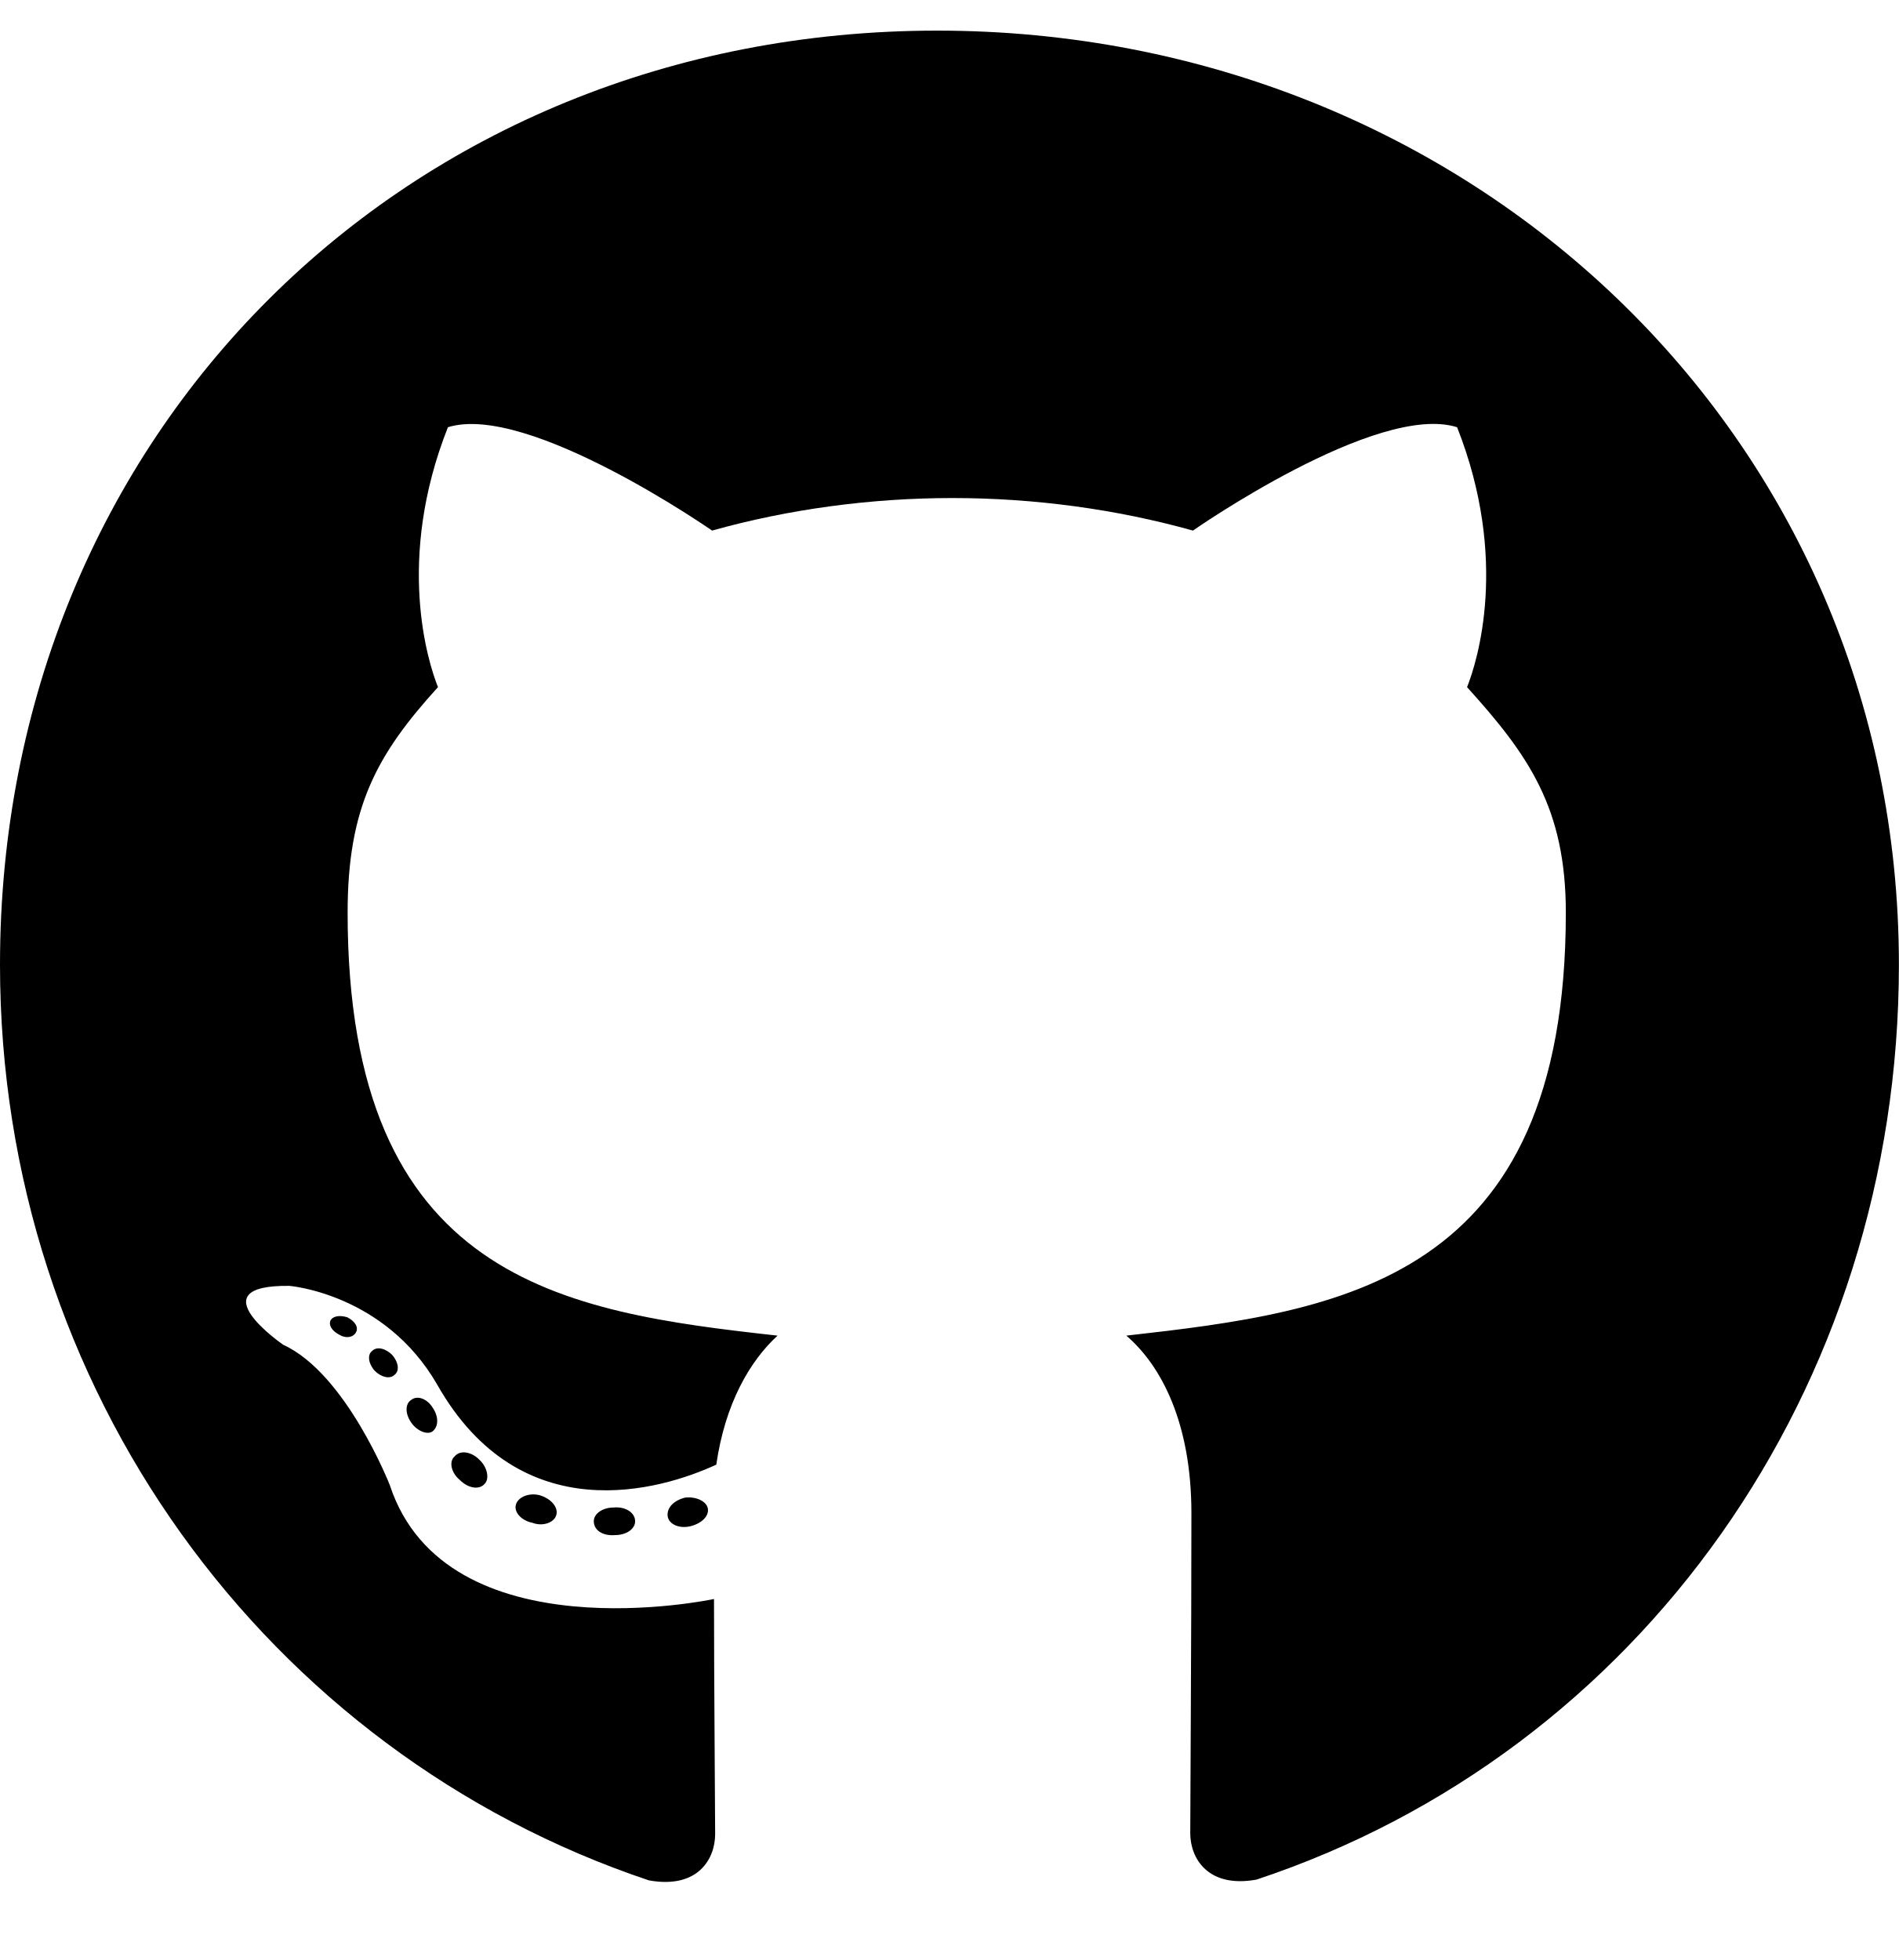
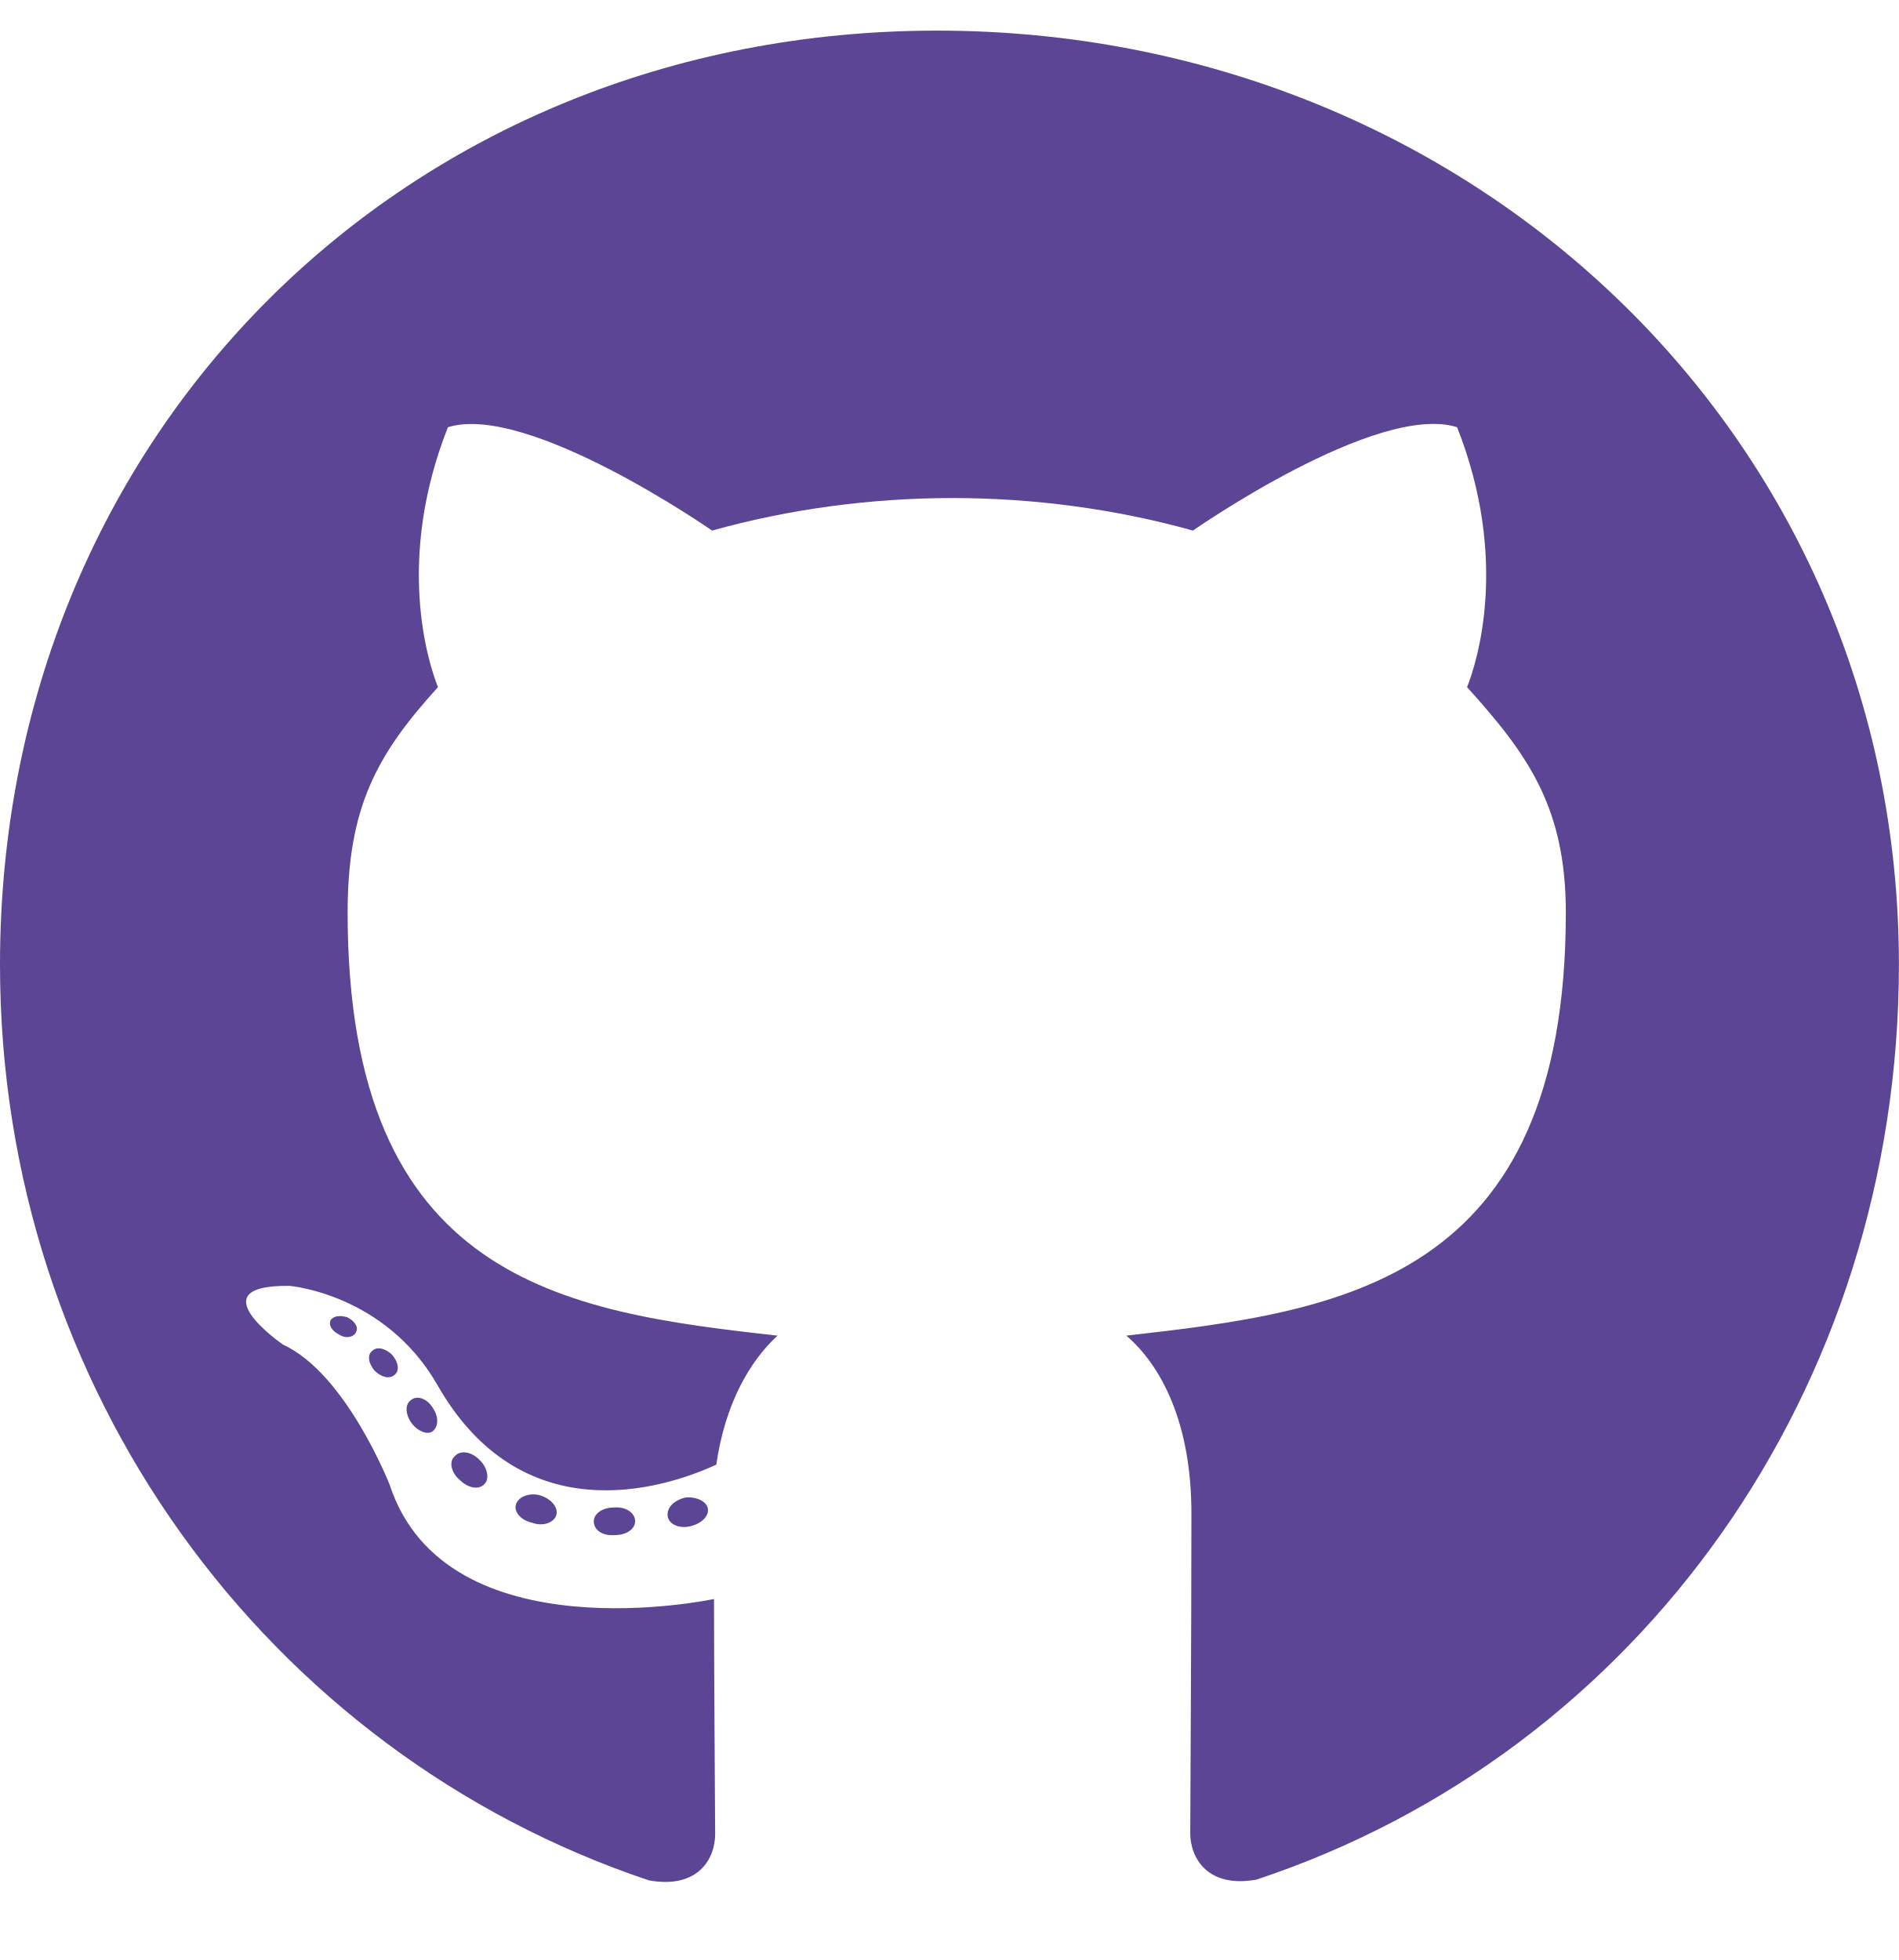
<svg xmlns="http://www.w3.org/2000/svg" viewBox="0 0 496 512">
-   <path d="M165.9 397.4c0 2-2.3 3.6-5.2 3.6-3.3.3-5.6-1.3-5.6-3.6 0-2 2.3-3.6 5.2-3.6 3-.3 5.6 1.3 5.6 3.6zm-31.1-4.5c-.7 2 1.3 4.3 4.3 4.9 2.6 1 5.6 0 6.2-2s-1.3-4.3-4.3-5.2c-2.6-.7-5.5.3-6.2 2.3zm44.2-1.7c-2.9.7-4.9 2.6-4.6 4.9.3 2 2.9 3.3 5.9 2.6 2.9-.7 4.9-2.6 4.6-4.6-.3-1.9-3-3.2-5.9-2.9zM244.8 8C106.1 8 0 113.3 0 252c0 110.9 69.8 205.8 169.5 239.2 12.8 2.3 17.3-5.6 17.3-12.1 0-6.2-.3-40.4-.3-61.4 0 0-70 15-84.7-29.8 0 0-11.4-29.1-27.8-36.6 0 0-22.9-15.7 1.6-15.4 0 0 24.9 2 38.6 25.8 21.9 38.6 58.6 27.5 72.9 20.9 2.3-16 8.8-27.1 16-33.7-55.9-6.2-112.3-14.3-112.3-110.5 0-27.5 7.6-41.3 23.6-58.9-2.6-6.5-11.1-33.3 2.6-67.9 20.9-6.5 69 27 69 27 20-5.6 41.5-8.5 62.8-8.5s42.8 2.9 62.8 8.5c0 0 48.1-33.6 69-27 13.7 34.7 5.2 61.4 2.6 67.9 16 17.7 25.8 31.5 25.8 58.9 0 96.5-58.9 104.2-114.8 110.5 9.2 7.9 17 22.9 17 46.4 0 33.7-.3 75.4-.3 83.6 0 6.5 4.6 14.4 17.3 12.1C428.2 457.8 496 362.9 496 252 496 113.3 383.5 8 244.8 8zM97.2 352.9c-1.3 1-1 3.3.7 5.2 1.6 1.6 3.9 2.3 5.2 1 1.3-1 1-3.3-.7-5.2-1.6-1.6-3.9-2.3-5.2-1zm-10.8-8.1c-.7 1.3.3 2.9 2.3 3.9 1.6 1 3.6.7 4.3-.7.7-1.3-.3-2.9-2.3-3.9-2-.6-3.6-.3-4.3.7zm32.4 35.6c-1.6 1.3-1 4.3 1.3 6.2 2.3 2.3 5.2 2.6 6.5 1 1.3-1.3.7-4.3-1.3-6.2-2.2-2.3-5.2-2.6-6.5-1zm-11.4-14.7c-1.6 1-1.6 3.6 0 5.9 1.6 2.3 4.3 3.3 5.6 2.3 1.6-1.3 1.6-3.9 0-6.2-1.4-2.3-4-3.3-5.6-2z" />
+   <path d="M165.9 397.4c0 2-2.3 3.6-5.2 3.6-3.3.3-5.6-1.3-5.6-3.6 0-2 2.3-3.6 5.2-3.6 3-.3 5.6 1.3 5.6 3.6zm-31.1-4.5c-.7 2 1.3 4.3 4.3 4.9 2.6 1 5.6 0 6.2-2s-1.3-4.3-4.3-5.2c-2.6-.7-5.5.3-6.2 2.3zm44.2-1.7c-2.9.7-4.9 2.6-4.6 4.9.3 2 2.9 3.3 5.9 2.6 2.9-.7 4.9-2.6 4.6-4.6-.3-1.9-3-3.2-5.9-2.9zM244.8 8C106.1 8 0 113.3 0 252c0 110.9 69.8 205.8 169.5 239.2 12.8 2.3 17.3-5.6 17.3-12.1 0-6.2-.3-40.4-.3-61.4 0 0-70 15-84.7-29.8 0 0-11.4-29.1-27.8-36.6 0 0-22.9-15.7 1.6-15.4 0 0 24.9 2 38.6 25.8 21.9 38.6 58.6 27.5 72.9 20.9 2.3-16 8.8-27.1 16-33.7-55.9-6.2-112.3-14.3-112.3-110.5 0-27.5 7.6-41.3 23.6-58.9-2.6-6.5-11.1-33.3 2.6-67.9 20.9-6.5 69 27 69 27 20-5.6 41.5-8.5 62.8-8.5s42.8 2.9 62.8 8.5c0 0 48.1-33.6 69-27 13.7 34.7 5.2 61.4 2.6 67.9 16 17.7 25.8 31.5 25.8 58.9 0 96.5-58.9 104.2-114.8 110.5 9.2 7.9 17 22.9 17 46.4 0 33.7-.3 75.4-.3 83.6 0 6.5 4.6 14.4 17.3 12.1C428.2 457.8 496 362.9 496 252 496 113.3 383.5 8 244.8 8zM97.2 352.9c-1.3 1-1 3.3.7 5.2 1.6 1.6 3.9 2.3 5.2 1 1.3-1 1-3.3-.7-5.2-1.6-1.6-3.9-2.3-5.2-1zm-10.8-8.1c-.7 1.3.3 2.9 2.3 3.9 1.6 1 3.6.7 4.3-.7.7-1.3-.3-2.9-2.3-3.9-2-.6-3.6-.3-4.3.7zm32.4 35.6c-1.6 1.3-1 4.3 1.3 6.2 2.3 2.3 5.2 2.6 6.5 1 1.3-1.3.7-4.3-1.3-6.2-2.2-2.3-5.2-2.6-6.5-1zm-11.4-14.7c-1.6 1-1.6 3.6 0 5.9 1.6 2.3 4.3 3.3 5.6 2.3 1.6-1.3 1.6-3.9 0-6.2-1.4-2.3-4-3.3-5.6-2z" fill="#5B4594" />
</svg>
